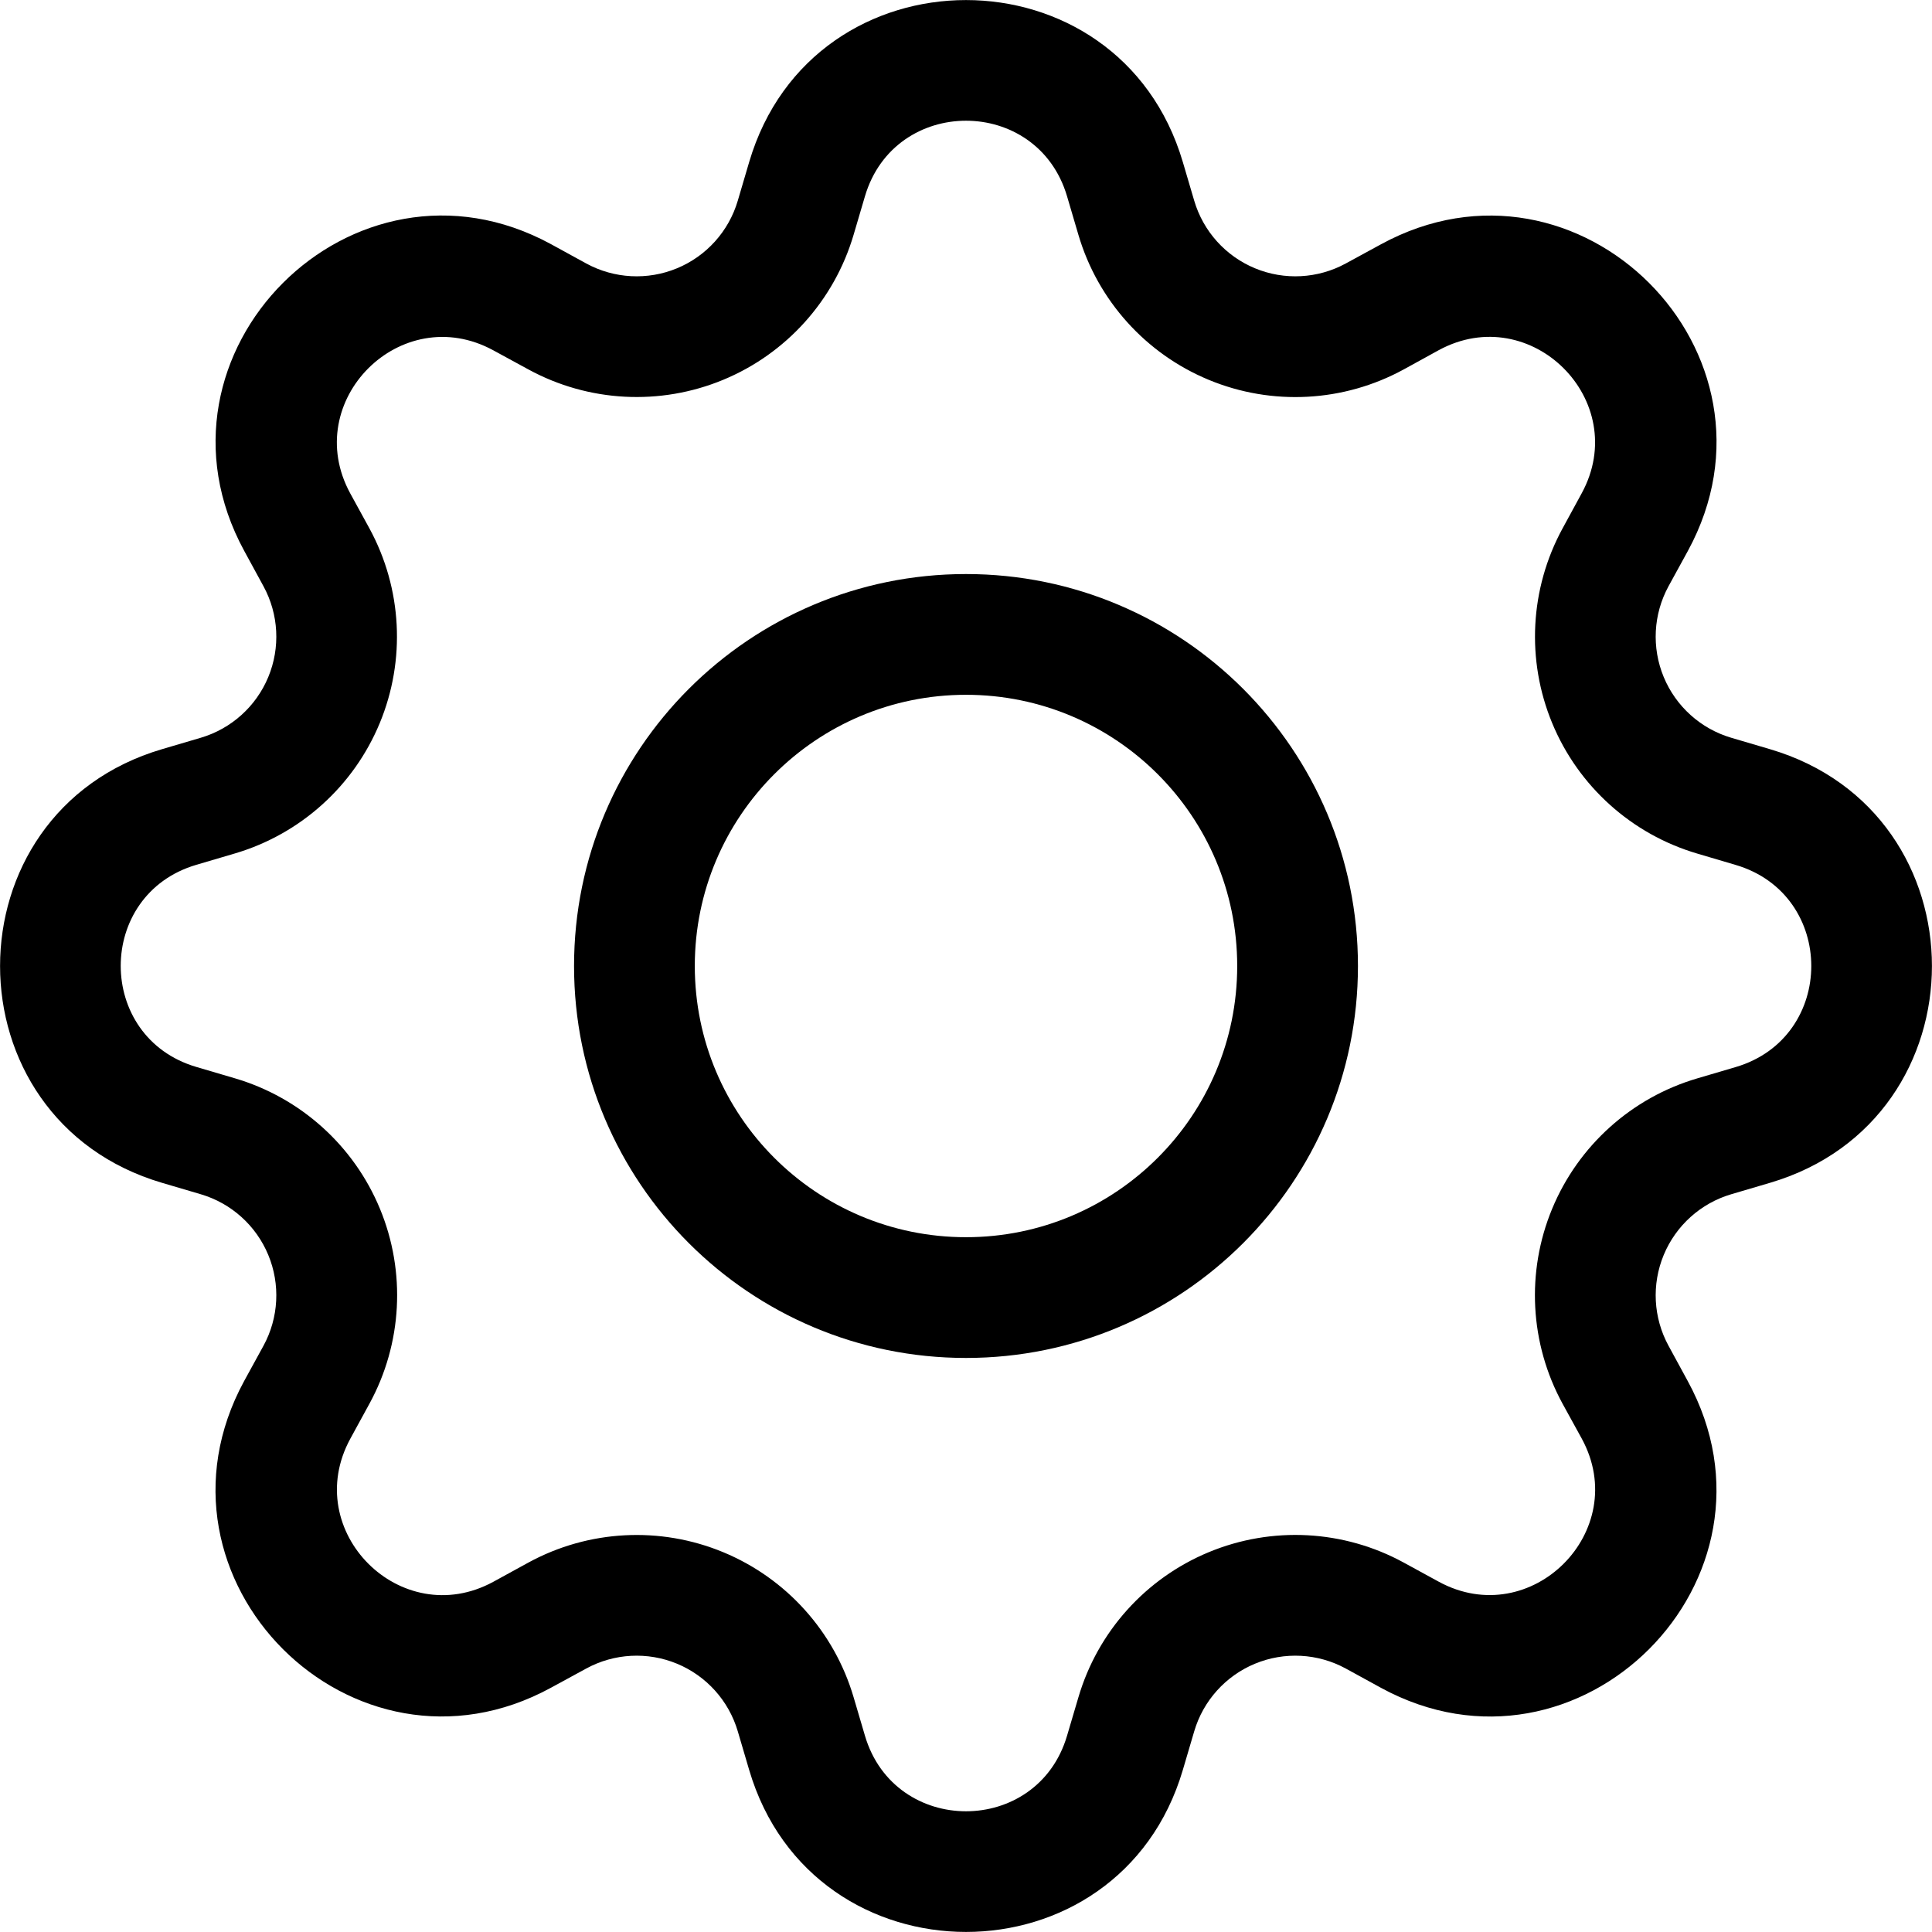
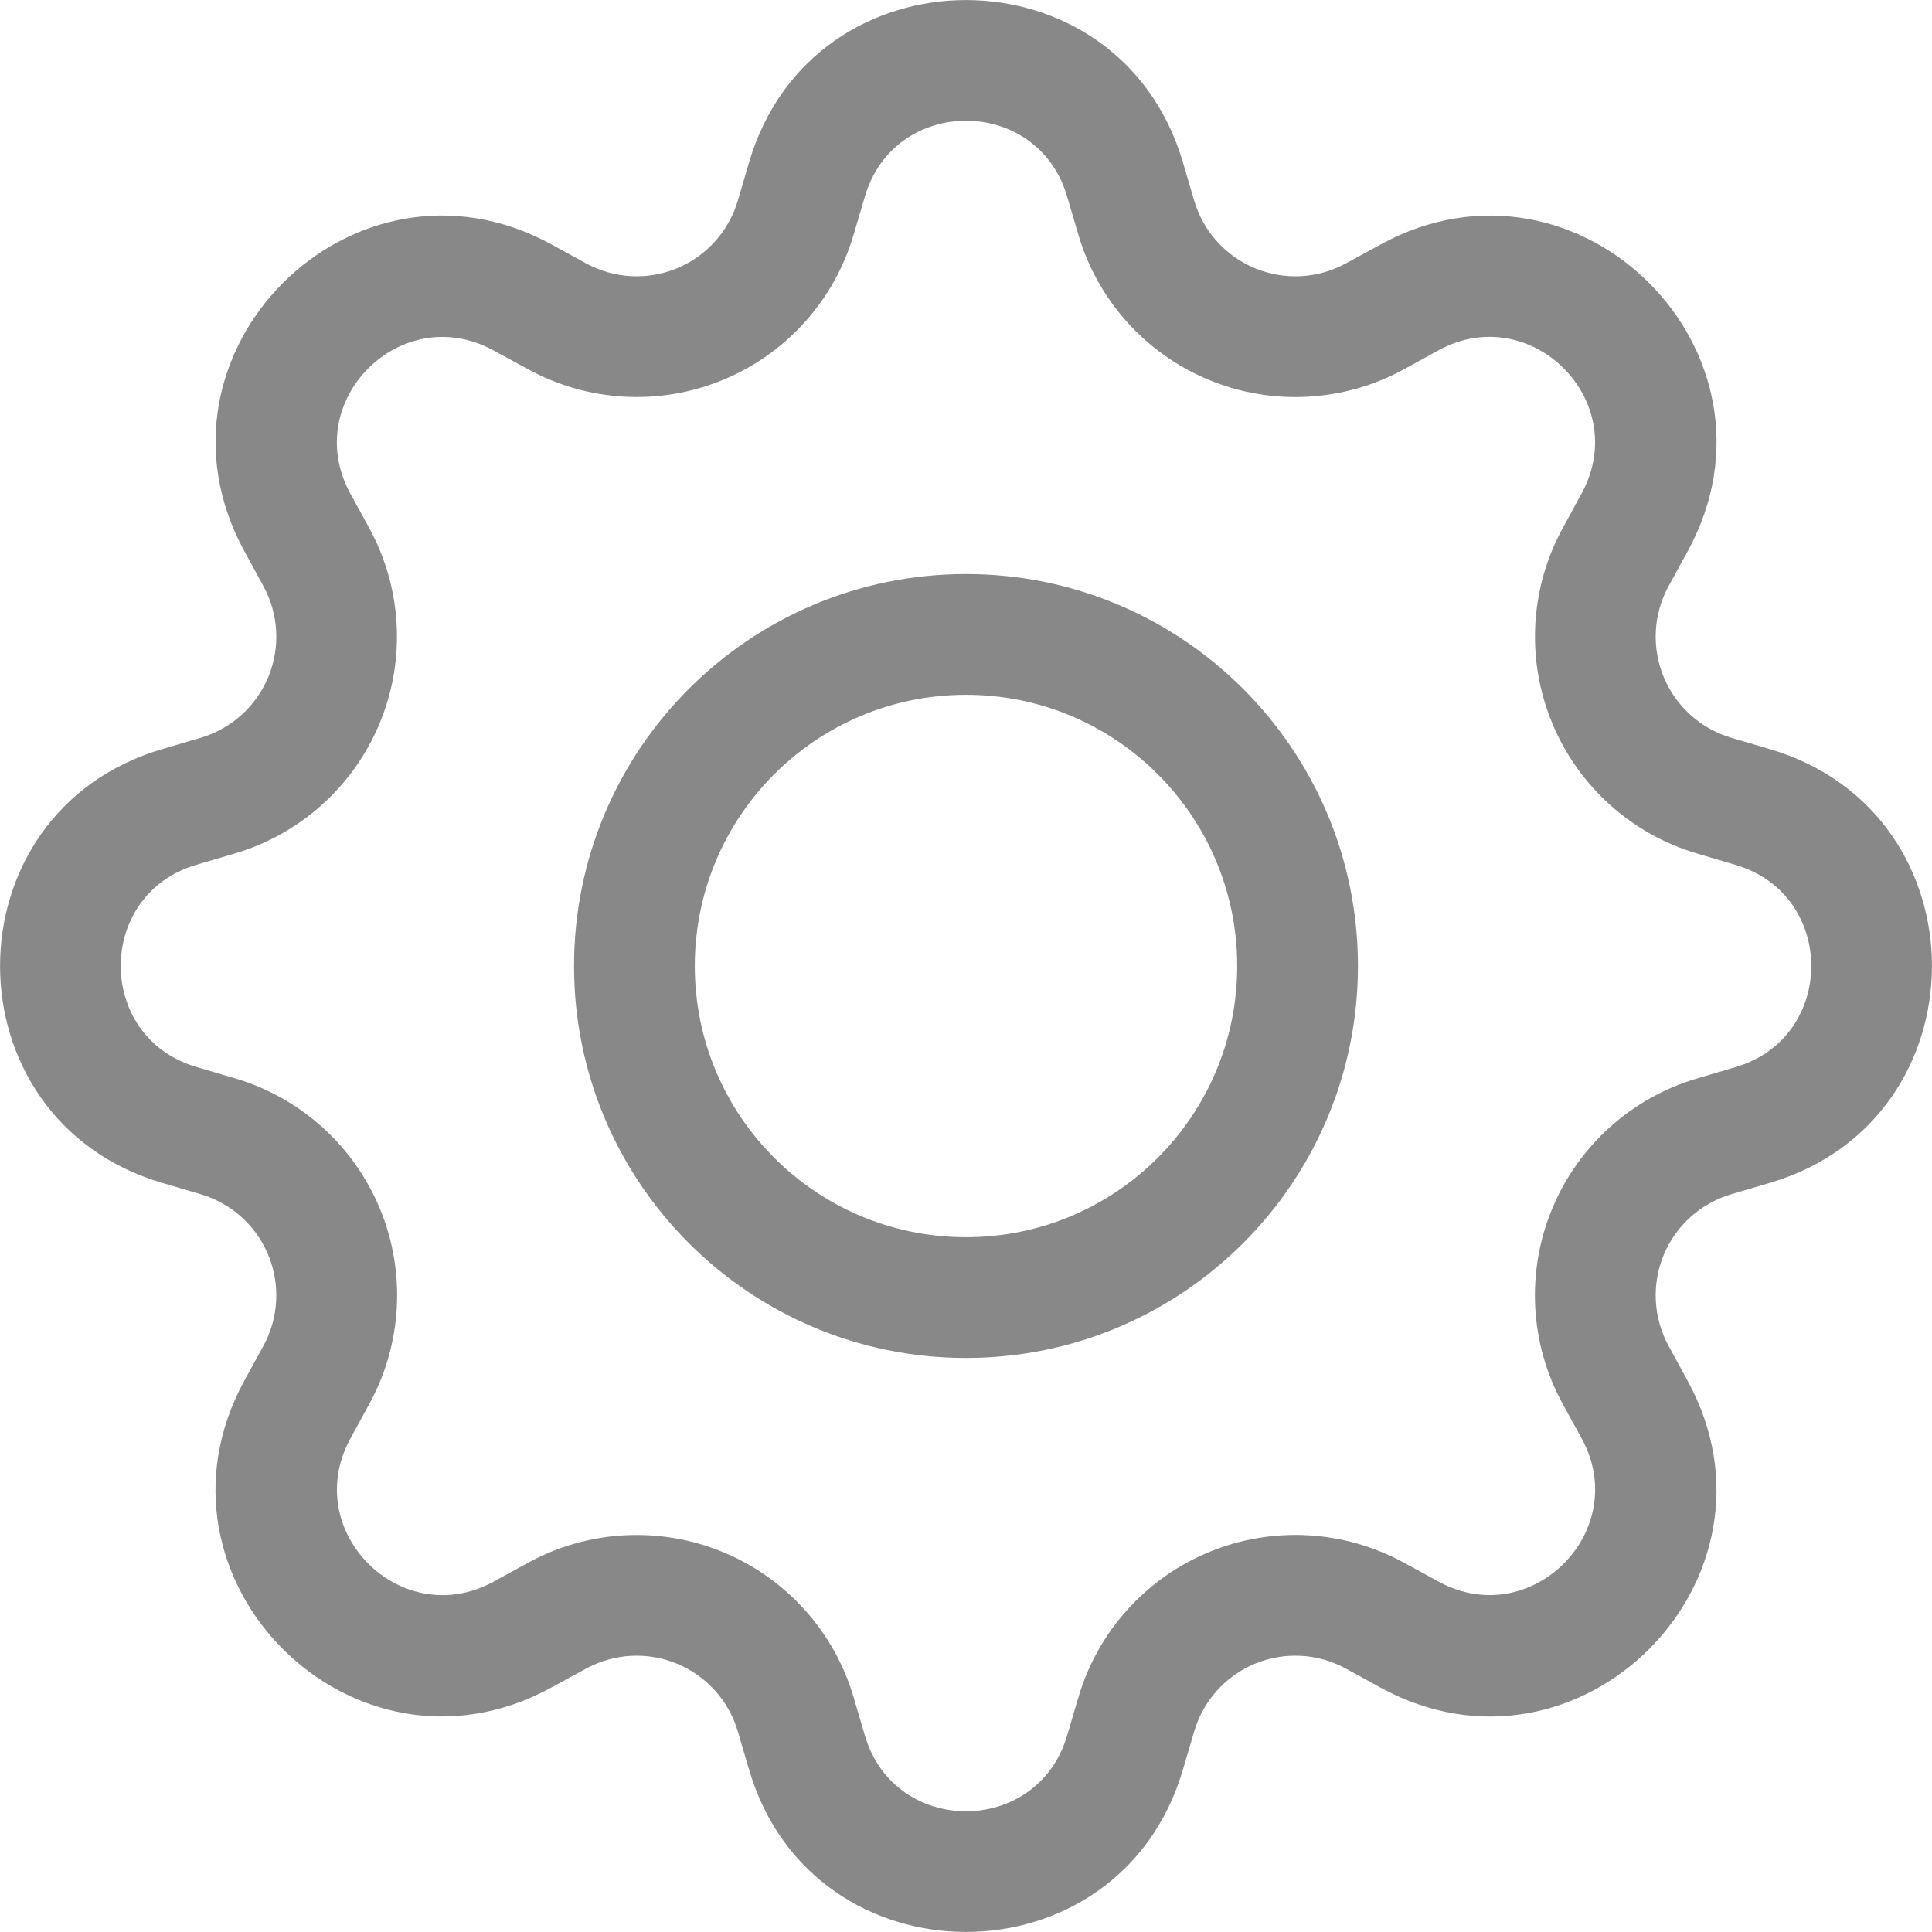
- <svg xmlns="http://www.w3.org/2000/svg" width="16" height="16" class="bi bi-gear" viewBox="0 0 16 16">
+ <svg xmlns="http://www.w3.org/2000/svg" width="16" height="16" fill="#888" class="bi bi-gear" viewBox="0 0 16 16">
  <path d="M8 4.754a3.246 3.246 0 1 0 0 6.492 3.246 3.246 0 0 0 0-6.492zM5.754 8a2.246 2.246 0 1 1 4.492 0 2.246 2.246 0 0 1-4.492 0z" />
  <path d="M9.796 1.343c-.527-1.79-3.065-1.79-3.592 0l-.094.319a.873.873 0 0 1-1.255.52l-.292-.16c-1.64-.892-3.433.902-2.54 2.541l.159.292a.873.873 0 0 1-.52 1.255l-.319.094c-1.79.527-1.79 3.065 0 3.592l.319.094a.873.873 0 0 1 .52 1.255l-.16.292c-.892 1.64.901 3.434 2.541 2.54l.292-.159a.873.873 0 0 1 1.255.52l.094.319c.527 1.79 3.065 1.79 3.592 0l.094-.319a.873.873 0 0 1 1.255-.52l.292.16c1.64.893 3.434-.902 2.54-2.541l-.159-.292a.873.873 0 0 1 .52-1.255l.319-.094c1.79-.527 1.79-3.065 0-3.592l-.319-.094a.873.873 0 0 1-.52-1.255l.16-.292c.893-1.64-.902-3.433-2.541-2.54l-.292.159a.873.873 0 0 1-1.255-.52l-.094-.319zm-2.633.283c.246-.835 1.428-.835 1.674 0l.094.319a1.873 1.873 0 0 0 2.693 1.115l.291-.16c.764-.415 1.6.42 1.184 1.185l-.159.292a1.873 1.873 0 0 0 1.116 2.692l.318.094c.835.246.835 1.428 0 1.674l-.319.094a1.873 1.873 0 0 0-1.115 2.693l.16.291c.415.764-.42 1.6-1.185 1.184l-.291-.159a1.873 1.873 0 0 0-2.693 1.116l-.094.318c-.246.835-1.428.835-1.674 0l-.094-.319a1.873 1.873 0 0 0-2.692-1.115l-.292.16c-.764.415-1.6-.42-1.184-1.185l.159-.291A1.873 1.873 0 0 0 1.945 8.93l-.319-.094c-.835-.246-.835-1.428 0-1.674l.319-.094A1.873 1.873 0 0 0 3.06 4.377l-.16-.292c-.415-.764.42-1.6 1.185-1.184l.292.159a1.873 1.873 0 0 0 2.692-1.115l.094-.319z" />
</svg>
